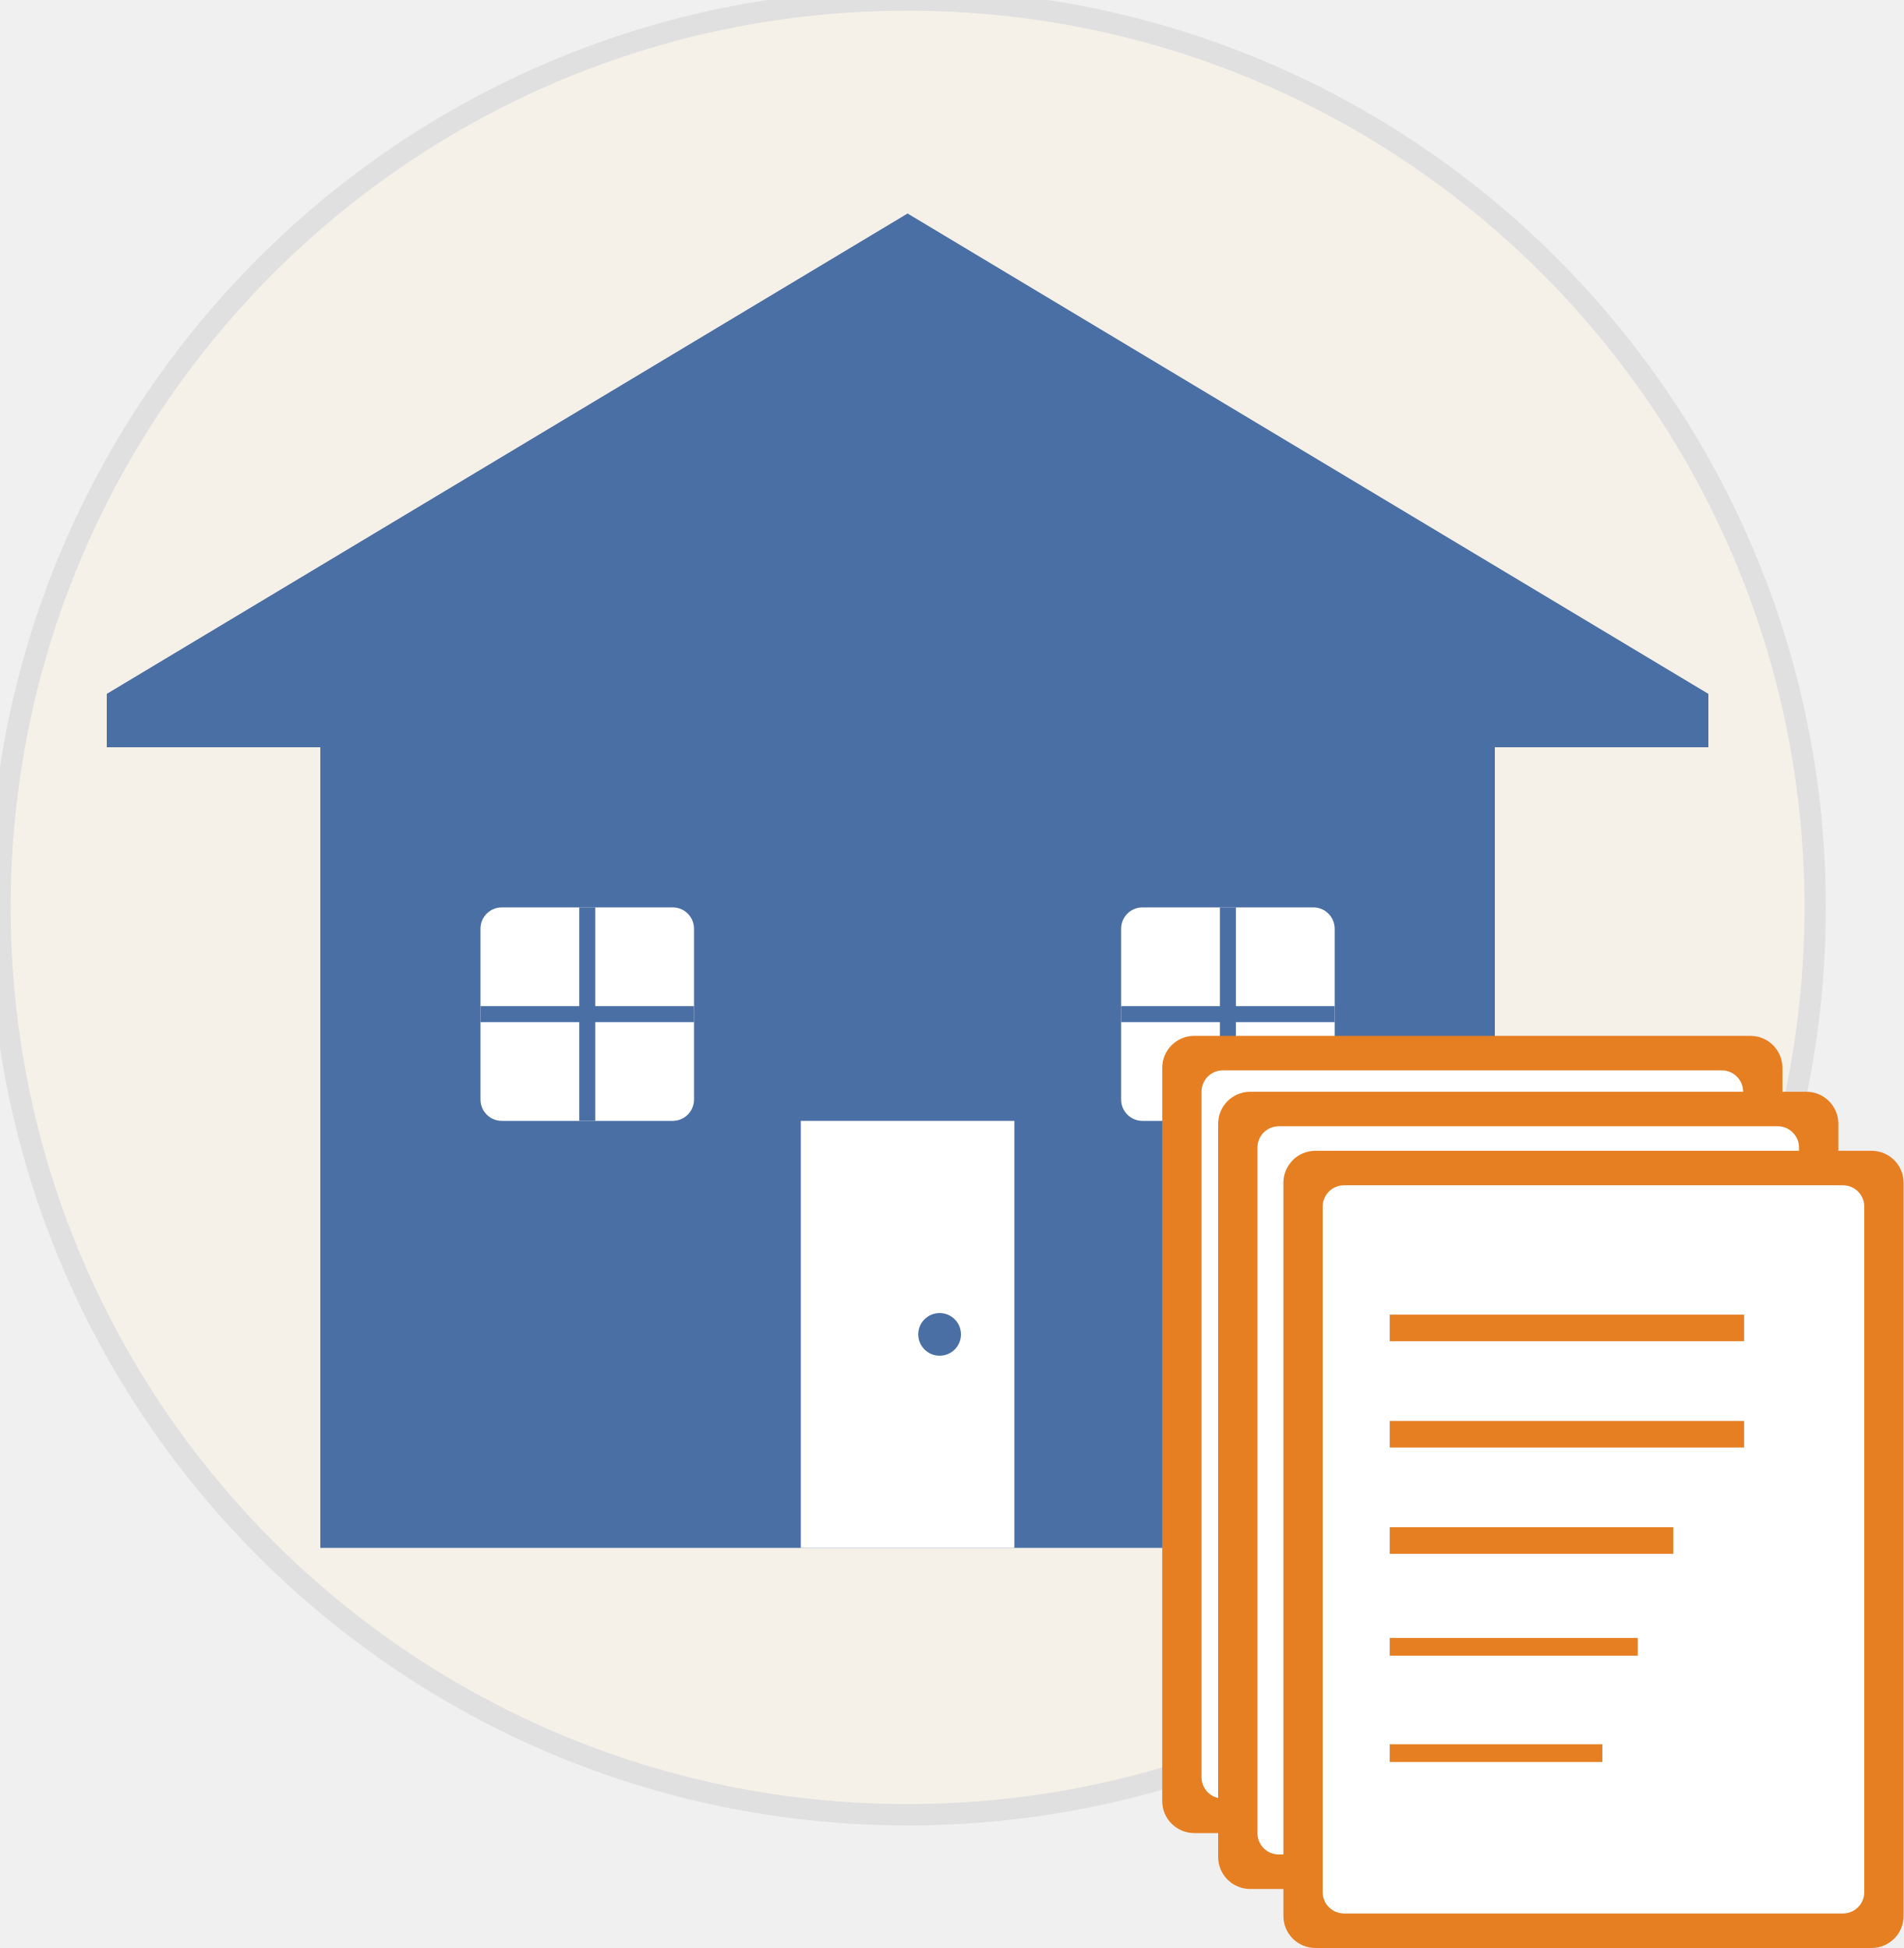
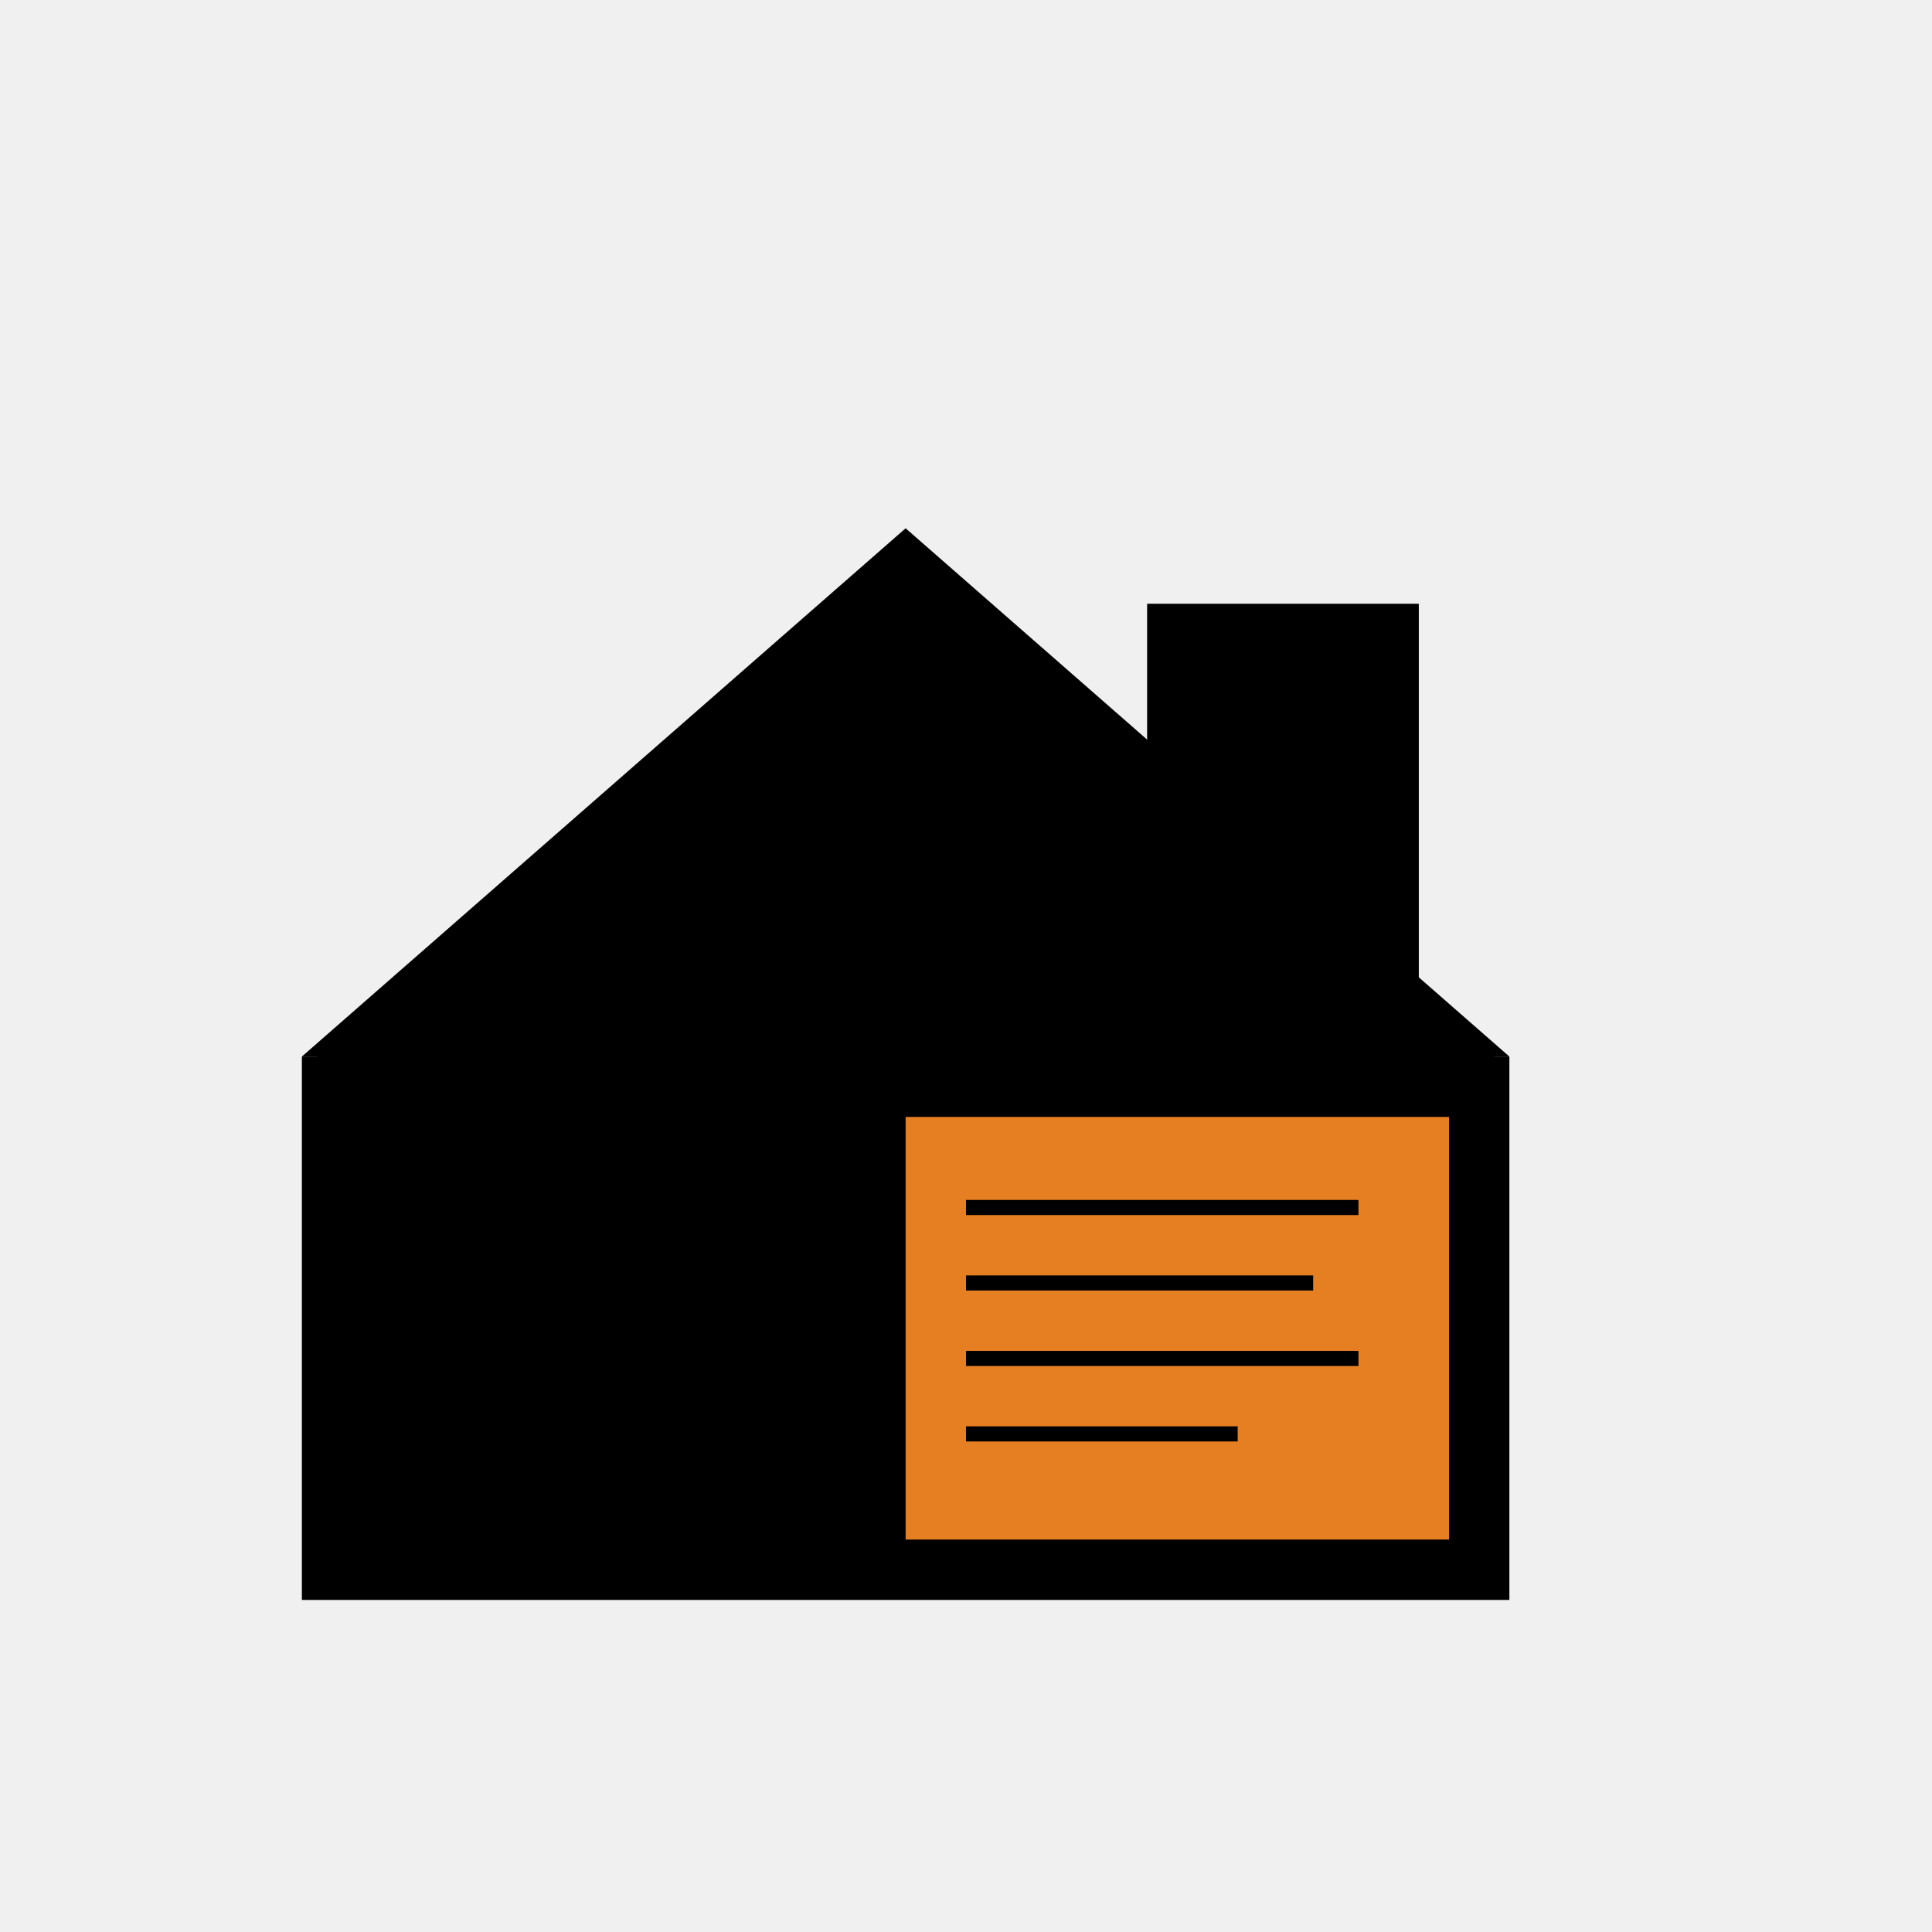
- <svg xmlns="http://www.w3.org/2000/svg" viewBox="131.816 15.398 178.283 182.481" width="178.283px" height="182.481px">
-   <g id="object-3">
-     <circle cx="216.816" cy="100.398" r="85" fill="#f5f0e8" stroke="#e0e0e0" stroke-width="2" style="stroke-width: 2px;" id="object-0" />
-     <g transform="matrix(1, 0, 0, 1, 141.8159, 25.39802)" id="object-1">
-       <path d="M0,55 L75,10 L150,55 L150,60 L0,60 Z" fill="#4A6FA5" />
-       <rect x="20" y="60" width="110" height="75" fill="#4A6FA5" />
-       <rect x="65" y="95" width="20" height="40" fill="#ffffff" />
-       <circle cx="78" cy="115" r="2" fill="#4A6FA5" />
-       <rect x="35" y="75" width="20" height="20" fill="#ffffff" rx="2" />
-       <line x1="35" y1="85" x2="55" y2="85" stroke="#4A6FA5" stroke-width="1.5" />
-       <line x1="45" y1="75" x2="45" y2="95" stroke="#4A6FA5" stroke-width="1.5" />
-       <rect x="95" y="75" width="20" height="20" fill="#ffffff" rx="2" />
-       <line x1="95" y1="85" x2="115" y2="85" stroke="#4A6FA5" stroke-width="1.5" />
-       <line x1="105" y1="75" x2="105" y2="95" stroke="#4A6FA5" stroke-width="1.5" />
-     </g>
-     <g transform="matrix(1, 0, 0, 1, -8.223238, 0.042999)" id="object-2">
-       <g transform="matrix(1, 0, 0, 1, -217.5211, 37.08071)">
-         <rect x="466.41" y="75.309" width="58.085" height="74.68" fill="#e67e22" rx="3" style="stroke-width: 1.66px;" />
-         <rect x="470.09" y="78.541" width="50.723" height="68.215" fill="#ffffff" rx="2" style="stroke-width: 1.66px;" />
-         <line x1="476.367" y1="91.904" x2="509.558" y2="91.904" stroke="#e67e22" stroke-width="1.5" style="stroke-width: 2.489px;" />
-         <line x1="476.367" y1="101.862" x2="509.558" y2="101.862" stroke="#e67e22" stroke-width="1.5" style="stroke-width: 2.489px;" />
-         <line x1="476.367" y1="111.819" x2="502.92" y2="111.819" stroke="#e67e22" stroke-width="1.5" style="stroke-width: 2.489px;" />
-         <line x1="476.367" y1="121.776" x2="499.601" y2="121.776" stroke="#e67e22" stroke-width="1" style="stroke-width: 1.66px;" />
-         <line x1="476.367" y1="131.734" x2="496.282" y2="131.734" stroke="#e67e22" stroke-width="1" style="stroke-width: 1.66px;" />
-       </g>
-       <g transform="matrix(1, 0, 0, 1, -212.2835, 42.31823)">
-         <rect x="466.41" y="75.309" width="58.085" height="74.68" fill="#e67e22" rx="3" style="stroke-width: 1.66px;" />
-         <rect x="470.09" y="78.541" width="50.723" height="68.215" fill="#ffffff" rx="2" style="stroke-width: 1.66px;" />
-         <line x1="476.367" y1="91.904" x2="509.558" y2="91.904" stroke="#e67e22" stroke-width="1.5" style="stroke-width: 2.489px;" />
-         <line x1="476.367" y1="101.862" x2="509.558" y2="101.862" stroke="#e67e22" stroke-width="1.5" style="stroke-width: 2.489px;" />
-         <line x1="476.367" y1="111.819" x2="502.92" y2="111.819" stroke="#e67e22" stroke-width="1.5" style="stroke-width: 2.489px;" />
-         <line x1="476.367" y1="121.776" x2="499.601" y2="121.776" stroke="#e67e22" stroke-width="1" style="stroke-width: 1.66px;" />
-         <line x1="476.367" y1="131.734" x2="496.282" y2="131.734" stroke="#e67e22" stroke-width="1" style="stroke-width: 1.66px;" />
-       </g>
-       <g transform="matrix(1, 0, 0, 1, -206.1731, 47.84672)">
-         <rect x="466.41" y="75.309" width="58.085" height="74.68" fill="#e67e22" rx="3" style="stroke-width: 1.66px;" />
-         <rect x="470.09" y="78.541" width="50.723" height="68.215" fill="#ffffff" rx="2" style="stroke-width: 1.66px;" />
-         <line x1="476.367" y1="91.904" x2="509.558" y2="91.904" stroke="#e67e22" stroke-width="1.5" style="stroke-width: 2.489px;" />
-         <line x1="476.367" y1="101.862" x2="509.558" y2="101.862" stroke="#e67e22" stroke-width="1.5" style="stroke-width: 2.489px;" />
-         <line x1="476.367" y1="111.819" x2="502.92" y2="111.819" stroke="#e67e22" stroke-width="1.5" style="stroke-width: 2.489px;" />
-         <line x1="476.367" y1="121.776" x2="499.601" y2="121.776" stroke="#e67e22" stroke-width="1" style="stroke-width: 1.66px;" />
-         <line x1="476.367" y1="131.734" x2="496.282" y2="131.734" stroke="#e67e22" stroke-width="1" style="stroke-width: 1.66px;" />
-       </g>
-     </g>
-   </g>
+ <svg xmlns="http://www.w3.org/2000/svg" width="48" height="48" viewBox="0 0 128 128">
+   <polygon points="20,70 60,35 100,70" fill="currentColor" data-note="roof" />
+   <line x1="21" y1="70" x2="99" y2="70" stroke="currentColor" strokeWidth="1" />
+   <rect x="20" y="70" width="80" height="36" fill="currentColor" data-note="house" />
+   <rect x="76" y="40" width="18" height="26" fill="currentColor" data-note="chimney" />
+   <rect x="60" y="74" width="36" height="28" fill="#e67e22" data-note="doc" />
+   <line x1="64" y1="80" x2="90" y2="80" stroke="currentColor" strokeWidth="2" />
+   <line x1="64" y1="85" x2="87" y2="85" stroke="currentColor" strokeWidth="2" />
+   <line x1="64" y1="90" x2="90" y2="90" stroke="currentColor" strokeWidth="2" />
+   <line x1="64" y1="95" x2="82" y2="95" stroke="currentColor" strokeWidth="2" />
</svg>
